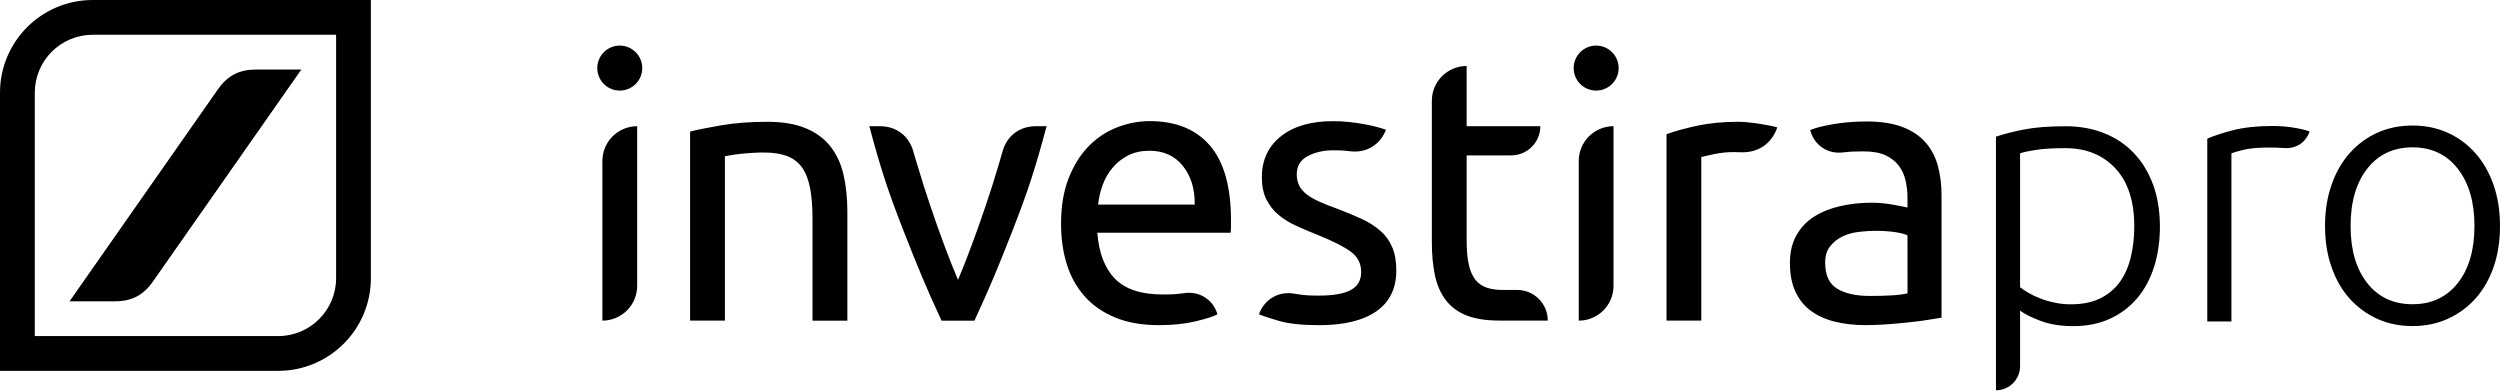
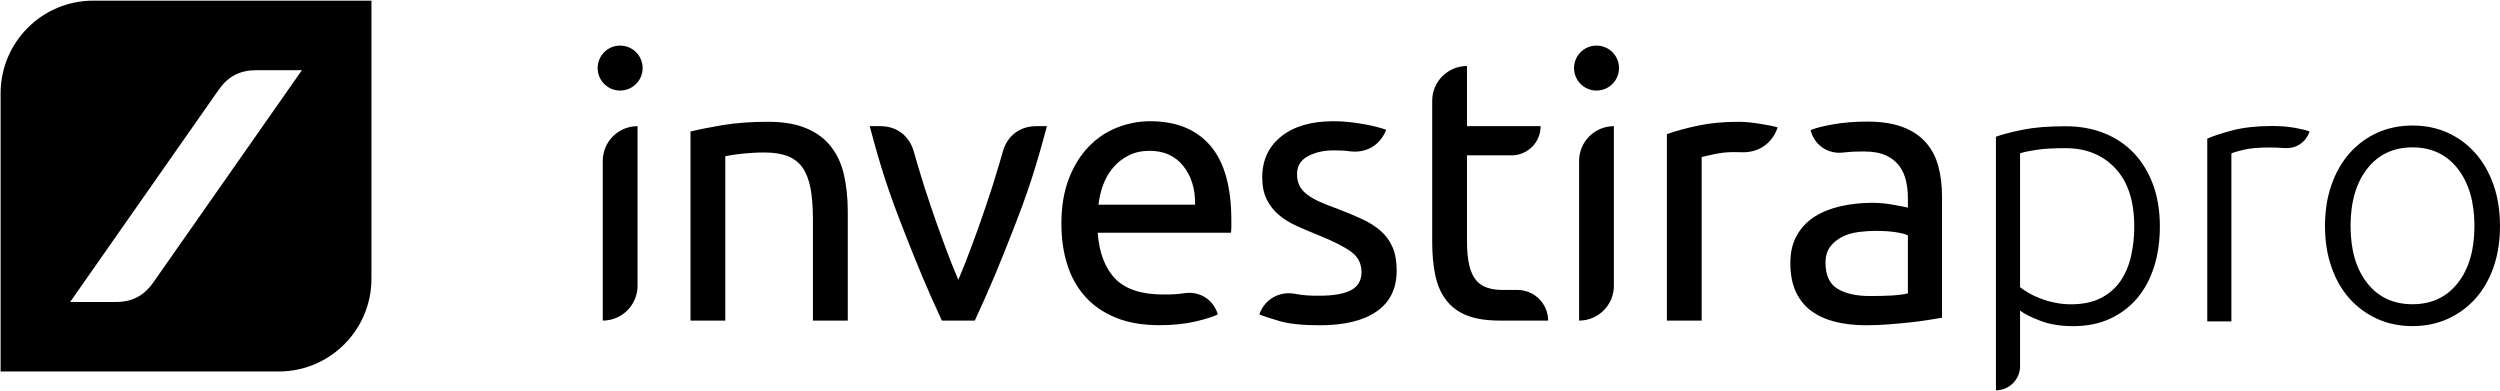
- <svg xmlns="http://www.w3.org/2000/svg" version="1.1" id="Horizontal" x="0px" y="0px" width="107.861px" height="16.839px" viewBox="0 0 107.861 16.839" style="enable-background:new 0 0 107.861 16.839;" xml:space="preserve">
-   <path d="M1.501,4c0-1.381,1.117-2.5,2.5-2.5h10.5V12c0,1.381-1.119,2.5-2.5,2.5h-10.5V4z M4.001,0C1.791,0,0,1.79,0,4v12h12.001  c2.209,0,4-1.789,4-4V0H4.001z M11.044,3c-0.723,0-1.227,0.262-1.641,0.853L3.001,13h1.957c0.72,0,1.225-0.262,1.639-0.852L13.001,3  H11.044z M44.694,5.445c-0.709,0-1.252,0.413-1.442,1.095c-0.064,0.232-0.104,0.36-0.172,0.592c-0.207,0.696-0.33,1.086-0.564,1.774  c-0.227,0.667-0.357,1.041-0.604,1.701c-0.216,0.577-0.339,0.898-0.579,1.469c-0.242-0.568-0.366-0.892-0.582-1.469  c-0.245-0.66-0.378-1.033-0.604-1.701c-0.232-0.688-0.356-1.078-0.563-1.774C39.51,6.9,39.473,6.772,39.407,6.54  c-0.191-0.682-0.735-1.095-1.442-1.095h-0.458c0.479,1.793,0.799,2.788,1.477,4.518c0.6,1.527,0.947,2.381,1.638,3.871h1.42  c0.688-1.49,1.039-2.344,1.637-3.871c0.678-1.729,0.996-2.724,1.475-4.518H44.694z M31.145,5.401  c-0.569,0.098-1.028,0.189-1.371,0.275v8.156h1.502V6.742c0.055-0.011,0.143-0.026,0.267-0.048s0.266-0.041,0.42-0.057  c0.155-0.018,0.321-0.03,0.494-0.041c0.171-0.012,0.338-0.016,0.5-0.016c0.397,0,0.731,0.051,1.002,0.153  C34.225,6.836,34.442,7,34.604,7.226c0.16,0.227,0.275,0.522,0.347,0.889c0.069,0.366,0.104,0.808,0.104,1.324v4.395h1.504V9.117  c0-0.571-0.057-1.093-0.162-1.567c-0.107-0.474-0.295-0.881-0.559-1.219C35.574,5.99,35.223,5.727,34.78,5.54  c-0.439-0.188-0.996-0.285-1.662-0.285C32.375,5.254,31.717,5.305,31.145,5.401 M73.223,5.424C72.696,5.54,72.254,5.66,71.901,5.79  v8.043h1.5v-7.06c0.086-0.021,0.269-0.062,0.541-0.121c0.275-0.059,0.556-0.09,0.836-0.09c0.131,0,0.203,0.001,0.334,0.007  c0.74,0.03,1.328-0.37,1.568-1.071c-0.064-0.021-0.164-0.046-0.299-0.074C76.248,5.4,76.1,5.372,75.938,5.345  c-0.162-0.026-0.326-0.047-0.492-0.064C75.278,5.264,75.129,5.254,75,5.254C74.344,5.254,73.75,5.312,73.223,5.424 M52.206,6.284  c-0.604-0.706-1.472-1.058-2.601-1.058c-0.483,0-0.959,0.092-1.422,0.274s-0.873,0.457-1.227,0.823  C46.6,6.69,46.317,7.151,46.1,7.705c-0.215,0.556-0.322,1.203-0.322,1.946c0,0.636,0.082,1.22,0.25,1.753  c0.166,0.533,0.424,0.993,0.769,1.381c0.344,0.389,0.783,0.692,1.315,0.912c0.533,0.223,1.164,0.331,1.896,0.331  c0.584,0,1.102-0.053,1.559-0.161c0.457-0.107,0.779-0.209,0.961-0.306c-0.192-0.638-0.774-1.009-1.434-0.914  c-0.357,0.05-0.564,0.058-0.924,0.058c-0.938,0-1.625-0.228-2.066-0.679c-0.44-0.454-0.695-1.114-0.76-1.985h5.75  c0.01-0.088,0.016-0.182,0.016-0.283V9.503C53.11,8.063,52.809,6.989,52.206,6.284z M47.377,8.827c0.03-0.29,0.098-0.576,0.2-0.855  c0.103-0.28,0.246-0.527,0.431-0.743c0.182-0.216,0.406-0.39,0.668-0.525c0.264-0.134,0.567-0.2,0.912-0.2  c0.614,0,1.096,0.217,1.446,0.653c0.349,0.437,0.521,0.993,0.511,1.671L47.377,8.827L47.377,8.827z M55.266,5.879  c-0.549,0.436-0.824,1.026-0.824,1.769c0,0.378,0.064,0.694,0.195,0.954c0.129,0.258,0.301,0.478,0.516,0.662  c0.218,0.183,0.472,0.341,0.769,0.476c0.297,0.137,0.604,0.268,0.93,0.396c0.668,0.27,1.146,0.512,1.437,0.729  c0.29,0.215,0.438,0.506,0.438,0.871c0,0.355-0.148,0.613-0.445,0.775c-0.295,0.16-0.754,0.242-1.369,0.242  c-0.415,0-0.651-0.008-1.061-0.082c-0.682-0.123-1.305,0.236-1.535,0.891c0.15,0.062,0.438,0.158,0.857,0.281  c0.418,0.123,1.002,0.186,1.744,0.186c1.065,0,1.885-0.197,2.463-0.598c0.573-0.396,0.862-0.984,0.862-1.76  c0-0.398-0.059-0.735-0.178-1.01c-0.117-0.275-0.287-0.51-0.508-0.701c-0.223-0.195-0.486-0.365-0.801-0.512  c-0.312-0.144-0.666-0.293-1.064-0.443c-0.303-0.107-0.561-0.211-0.774-0.307c-0.215-0.096-0.396-0.201-0.543-0.314  c-0.146-0.113-0.252-0.239-0.322-0.379c-0.07-0.141-0.105-0.303-0.105-0.485c0-0.356,0.156-0.616,0.47-0.783  c0.312-0.167,0.684-0.252,1.104-0.252c0.285,0,0.445,0.006,0.728,0.041c0.7,0.085,1.293-0.272,1.547-0.929  c-0.088-0.031-0.207-0.069-0.365-0.112c-0.154-0.043-0.336-0.083-0.541-0.121c-0.203-0.038-0.426-0.071-0.662-0.097  c-0.236-0.027-0.473-0.04-0.709-0.04C56.563,5.226,55.815,5.444,55.266,5.879 M83.608,7.155c-0.106-0.394-0.287-0.733-0.541-1.019  c-0.252-0.285-0.586-0.506-1-0.662c-0.416-0.156-0.924-0.233-1.526-0.233c-0.527,0-1.019,0.04-1.472,0.12  c-0.451,0.08-0.774,0.164-0.969,0.25c0.164,0.645,0.738,1.041,1.4,0.967c0.352-0.04,0.551-0.047,0.905-0.047  c0.388,0,0.705,0.059,0.949,0.171c0.242,0.114,0.433,0.265,0.572,0.452c0.141,0.188,0.236,0.404,0.291,0.646  c0.055,0.242,0.08,0.487,0.08,0.735v0.418c-0.043-0.01-0.117-0.024-0.228-0.048c-0.106-0.021-0.233-0.045-0.379-0.071  c-0.146-0.028-0.299-0.049-0.459-0.065c-0.162-0.016-0.319-0.024-0.469-0.024c-0.475,0-0.928,0.049-1.357,0.146  c-0.432,0.098-0.809,0.248-1.133,0.453c-0.322,0.203-0.578,0.473-0.764,0.807c-0.191,0.334-0.283,0.732-0.283,1.193  c0,0.486,0.08,0.9,0.24,1.246c0.162,0.346,0.389,0.621,0.68,0.832c0.291,0.209,0.635,0.363,1.033,0.459  c0.397,0.098,0.834,0.146,1.309,0.146c0.334,0,0.67-0.014,1.009-0.041c0.34-0.025,0.655-0.055,0.946-0.088  c0.289-0.031,0.552-0.066,0.783-0.105c0.23-0.037,0.412-0.065,0.541-0.088v-5.25C83.77,7.981,83.715,7.548,83.608,7.155z   M82.299,12.656c-0.185,0.043-0.412,0.073-0.687,0.088c-0.274,0.018-0.59,0.024-0.944,0.024c-0.595,0-1.062-0.104-1.404-0.313  c-0.348-0.209-0.518-0.586-0.518-1.123c0-0.291,0.069-0.525,0.211-0.703c0.139-0.178,0.313-0.318,0.522-0.42  c0.211-0.104,0.441-0.17,0.693-0.201c0.254-0.031,0.494-0.049,0.721-0.049c0.344,0,0.639,0.02,0.881,0.057  c0.24,0.037,0.416,0.084,0.523,0.137L82.299,12.656L82.299,12.656z M61.776,4.348v6.063c0,0.562,0.043,1.049,0.135,1.473  c0.091,0.427,0.248,0.783,0.478,1.076c0.225,0.291,0.522,0.508,0.895,0.654c0.373,0.145,0.845,0.217,1.414,0.217h2.08  c0-0.729-0.592-1.322-1.321-1.322h-0.63c-0.258,0-0.485-0.03-0.678-0.096c-0.192-0.063-0.354-0.176-0.485-0.332  c-0.128-0.156-0.226-0.371-0.289-0.646c-0.064-0.275-0.097-0.619-0.097-1.039V6.704h1.92c0.697,0,1.259-0.562,1.259-1.259h-3.179  V2.848C62.448,2.848,61.776,3.52,61.776,4.348 M25.99,6.945v6.889c0.827,0,1.5-0.672,1.5-1.5V5.445  C26.66,5.445,25.99,6.117,25.99,6.945 M25.769,2.938c0,0.535,0.434,0.97,0.97,0.97s0.971-0.435,0.971-0.97  c0-0.536-0.436-0.971-0.971-0.971C26.204,1.967,25.769,2.402,25.769,2.938 M68.114,6.945v6.889c0.83,0,1.5-0.672,1.5-1.5V5.445  C68.785,5.445,68.114,6.117,68.114,6.945 M67.895,2.938c0,0.535,0.435,0.97,0.969,0.97c0.537,0,0.972-0.435,0.972-0.97  c0-0.536-0.435-0.971-0.972-0.971C68.329,1.967,67.895,2.402,67.895,2.938 M107.583,7.976c-0.188-0.534-0.449-0.99-0.785-1.369  c-0.336-0.378-0.732-0.671-1.191-0.879s-0.965-0.312-1.52-0.312c-0.556,0-1.062,0.104-1.521,0.312  c-0.457,0.208-0.854,0.501-1.19,0.879c-0.336,0.379-0.599,0.835-0.783,1.369c-0.188,0.533-0.281,1.125-0.281,1.775  c0,0.649,0.094,1.242,0.281,1.774c0.186,0.534,0.447,0.987,0.783,1.36s0.733,0.662,1.19,0.871c0.459,0.207,0.967,0.312,1.521,0.312  c0.554,0,1.061-0.105,1.52-0.312c0.459-0.209,0.855-0.498,1.191-0.871s0.598-0.826,0.785-1.36c0.186-0.532,0.278-1.125,0.278-1.774  C107.862,9.101,107.768,8.509,107.583,7.976z M106.038,12.214c-0.48,0.607-1.132,0.912-1.951,0.912  c-0.822,0-1.476-0.305-1.953-0.912c-0.48-0.607-0.719-1.428-0.719-2.463c0-1.036,0.237-1.858,0.719-2.474  c0.479-0.613,1.131-0.92,1.953-0.92c0.819,0,1.471,0.307,1.951,0.92c0.479,0.614,0.721,1.438,0.721,2.474  C106.759,10.787,106.518,11.607,106.038,12.214z M92.891,7.959c-0.199-0.534-0.475-0.987-0.832-1.36  c-0.357-0.374-0.785-0.658-1.281-0.855c-0.496-0.197-1.047-0.297-1.655-0.297c-0.734,0-1.345,0.049-1.824,0.145  c-0.479,0.096-0.873,0.197-1.185,0.305v10.942c0.574,0,1.041-0.467,1.041-1.039v-2.399c0.183,0.14,0.474,0.285,0.871,0.438  c0.4,0.154,0.873,0.232,1.416,0.232c0.599,0,1.129-0.105,1.592-0.32c0.466-0.213,0.857-0.51,1.177-0.889s0.562-0.832,0.729-1.359  c0.166-0.527,0.248-1.106,0.248-1.735C93.186,9.093,93.088,8.492,92.891,7.959z M91.938,11.072c-0.096,0.41-0.25,0.768-0.463,1.071  c-0.215,0.304-0.494,0.544-0.84,0.72c-0.348,0.176-0.777,0.266-1.289,0.266c-0.246,0-0.48-0.024-0.703-0.073  c-0.227-0.048-0.434-0.106-0.625-0.185c-0.191-0.072-0.359-0.152-0.504-0.238c-0.146-0.086-0.264-0.166-0.359-0.24V6.615  c0.16-0.054,0.396-0.104,0.711-0.151c0.314-0.048,0.729-0.072,1.24-0.072c0.896,0,1.617,0.29,2.16,0.871  c0.545,0.582,0.816,1.416,0.816,2.505C92.083,10.225,92.033,10.662,91.938,11.072z M99.647,5.676  C99.473,6.16,99.051,6.43,98.54,6.387c-0.191-0.016-0.408-0.022-0.652-0.022c-0.447,0-0.809,0.033-1.08,0.096  c-0.271,0.065-0.451,0.118-0.535,0.16v7.249h-1.041V5.981c0.269-0.117,0.635-0.238,1.105-0.361c0.469-0.122,1.039-0.184,1.711-0.184  c0.342,0,0.664,0.027,0.969,0.08C99.319,5.571,99.53,5.623,99.647,5.676" />
+ <svg xmlns="http://www.w3.org/2000/svg" version="1.1" id="Layer_3" x="0px" y="0px" width="107.862px" height="16.839px" viewBox="0 0 107.862 16.839" enable-background="new 0 0 107.862 16.839" xml:space="preserve">
+   <path d="M107.583,7.976c-0.188-0.534-0.449-0.99-0.785-1.369c-0.336-0.378-0.732-0.671-1.191-0.879s-0.965-0.312-1.52-0.312  s-1.062,0.104-1.521,0.312c-0.457,0.208-0.855,0.501-1.191,0.879c-0.336,0.379-0.598,0.835-0.783,1.369  c-0.188,0.533-0.281,1.125-0.281,1.775s0.094,1.242,0.281,1.775c0.186,0.534,0.447,0.987,0.783,1.361  c0.336,0.373,0.734,0.662,1.191,0.871c0.459,0.207,0.967,0.312,1.521,0.312s1.061-0.105,1.52-0.312  c0.459-0.209,0.855-0.498,1.191-0.871c0.336-0.374,0.598-0.827,0.785-1.361c0.186-0.533,0.279-1.125,0.279-1.775  S107.768,8.509,107.583,7.976z M106.038,12.214c-0.48,0.608-1.131,0.912-1.951,0.912c-0.822,0-1.475-0.304-1.953-0.912  c-0.48-0.607-0.719-1.428-0.719-2.463s0.238-1.858,0.719-2.473c0.479-0.613,1.131-0.92,1.953-0.92c0.82,0,1.471,0.307,1.951,0.92  c0.48,0.614,0.721,1.438,0.721,2.473S106.518,11.607,106.038,12.214z M92.891,7.959c-0.199-0.534-0.475-0.987-0.832-1.36  c-0.357-0.374-0.785-0.658-1.281-0.855s-1.047-0.297-1.656-0.297c-0.734,0-1.344,0.049-1.824,0.145  c-0.479,0.096-0.873,0.197-1.184,0.305v10.943c0.574,0,1.041-0.467,1.041-1.039v-2.4c0.182,0.139,0.473,0.285,0.871,0.439  c0.4,0.154,0.873,0.232,1.416,0.232c0.598,0,1.129-0.105,1.592-0.32c0.465-0.213,0.857-0.51,1.176-0.889  c0.32-0.379,0.562-0.832,0.729-1.359c0.166-0.528,0.248-1.107,0.248-1.736C93.186,9.094,93.088,8.492,92.891,7.959z M91.938,11.072  c-0.096,0.41-0.25,0.768-0.463,1.071c-0.215,0.304-0.494,0.544-0.84,0.72c-0.348,0.176-0.777,0.266-1.289,0.266  c-0.246,0-0.48-0.025-0.703-0.074c-0.227-0.047-0.434-0.107-0.625-0.184c-0.191-0.073-0.359-0.153-0.504-0.239  c-0.145-0.085-0.264-0.165-0.359-0.24V6.615c0.16-0.054,0.396-0.104,0.711-0.151c0.314-0.048,0.729-0.072,1.24-0.072  c0.896,0,1.617,0.29,2.16,0.871c0.545,0.582,0.816,1.416,0.816,2.505C92.083,10.225,92.034,10.662,91.938,11.072z M99.647,5.676  C99.473,6.16,99.051,6.43,98.54,6.387c-0.191-0.016-0.408-0.023-0.652-0.023c-0.447,0-0.809,0.033-1.08,0.096  c-0.271,0.065-0.451,0.118-0.535,0.16v7.248h-1.041V5.981c0.268-0.117,0.635-0.238,1.105-0.361c0.469-0.122,1.039-0.184,1.711-0.184  c0.342,0,0.664,0.027,0.969,0.08C99.319,5.571,99.53,5.623,99.647,5.676 M4.026,0.028c-2.209,0-4,1.79-4,4v12h12  c2.209,0,4-1.791,4-4v-12H4.026z M6.622,12.175c-0.414,0.592-0.918,0.854-1.639,0.854H3.026L9.43,3.881  c0.414-0.591,0.918-0.853,1.639-0.853h1.957L6.622,12.175z M44.71,5.443c-0.709,0-1.252,0.414-1.443,1.096  c-0.064,0.232-0.104,0.359-0.172,0.592c-0.207,0.695-0.33,1.086-0.564,1.773c-0.227,0.668-0.357,1.041-0.604,1.701  c-0.217,0.578-0.34,0.901-0.58,1.469c-0.242-0.568-0.367-0.891-0.582-1.469c-0.246-0.66-0.379-1.033-0.605-1.701  c-0.232-0.688-0.357-1.078-0.564-1.773c-0.068-0.232-0.105-0.359-0.17-0.592c-0.193-0.682-0.736-1.096-1.443-1.096h-0.459  C38.001,7.236,38.322,8.232,39,9.961c0.6,1.527,0.947,2.381,1.637,3.872h1.42c0.688-1.49,1.039-2.345,1.637-3.872  c0.678-1.729,0.996-2.725,1.475-4.518H44.71z M31.162,5.4c-0.568,0.098-1.027,0.189-1.371,0.275v8.157h1.502V6.74  c0.055-0.01,0.143-0.025,0.266-0.047c0.125-0.021,0.266-0.041,0.42-0.057c0.156-0.018,0.322-0.031,0.494-0.041  c0.172-0.012,0.338-0.016,0.5-0.016c0.398,0,0.732,0.051,1.002,0.152C34.242,6.836,34.458,7,34.621,7.225  c0.16,0.227,0.275,0.523,0.348,0.889c0.068,0.367,0.104,0.809,0.104,1.324v4.395h1.504V9.115c0-0.57-0.057-1.092-0.162-1.566  c-0.107-0.475-0.295-0.881-0.559-1.219c-0.264-0.342-0.615-0.604-1.059-0.791C34.357,5.35,33.8,5.254,33.134,5.254  C32.392,5.254,31.734,5.305,31.162,5.4 M73.24,5.424c-0.527,0.115-0.969,0.234-1.322,0.365v8.043h1.5V6.773  c0.086-0.021,0.268-0.062,0.541-0.121c0.275-0.059,0.555-0.09,0.836-0.09c0.131,0,0.203,0,0.334,0.006  c0.74,0.031,1.328-0.369,1.568-1.07c-0.064-0.021-0.164-0.047-0.299-0.074c-0.133-0.025-0.281-0.053-0.443-0.08  s-0.326-0.047-0.492-0.066c-0.168-0.014-0.316-0.023-0.445-0.023C74.361,5.254,73.767,5.311,73.24,5.424 M52.222,6.287  c-0.604-0.705-1.471-1.057-2.6-1.057c-0.484,0-0.959,0.092-1.422,0.273s-0.873,0.457-1.227,0.824  c-0.357,0.365-0.641,0.826-0.857,1.381c-0.215,0.555-0.322,1.203-0.322,1.945c0,0.635,0.082,1.219,0.25,1.753  c0.166,0.534,0.424,0.993,0.768,1.382c0.344,0.387,0.783,0.691,1.316,0.912s1.164,0.33,1.896,0.33c0.584,0,1.102-0.053,1.559-0.16  c0.457-0.109,0.779-0.211,0.961-0.307c-0.193-0.637-0.775-1.008-1.434-0.914c-0.357,0.051-0.564,0.057-0.924,0.057  c-0.938,0-1.625-0.227-2.066-0.678c-0.441-0.453-0.695-1.116-0.76-1.987h5.75c0.01-0.088,0.016-0.18,0.016-0.283V9.508  C53.126,8.066,52.826,6.992,52.222,6.287z M47.394,8.83c0.031-0.289,0.098-0.576,0.201-0.855c0.102-0.279,0.246-0.527,0.43-0.742  c0.182-0.217,0.406-0.391,0.668-0.525c0.264-0.135,0.568-0.201,0.912-0.201c0.615,0,1.096,0.217,1.447,0.654  c0.348,0.436,0.52,0.992,0.51,1.67H47.394z M55.283,5.883c-0.549,0.436-0.824,1.027-0.824,1.77c0,0.377,0.064,0.693,0.195,0.953  c0.129,0.258,0.301,0.479,0.516,0.662c0.217,0.184,0.471,0.342,0.768,0.477s0.605,0.266,0.93,0.395  c0.668,0.27,1.146,0.512,1.436,0.729c0.291,0.215,0.438,0.505,0.438,0.872c0,0.355-0.148,0.613-0.445,0.775  c-0.295,0.16-0.754,0.242-1.369,0.242c-0.416,0-0.652-0.006-1.061-0.082c-0.682-0.123-1.305,0.236-1.535,0.891  c0.15,0.062,0.438,0.158,0.857,0.281c0.418,0.123,1.002,0.186,1.744,0.186c1.066,0,1.885-0.197,2.463-0.598  c0.574-0.396,0.863-0.984,0.863-1.76c0-0.399-0.059-0.735-0.178-1.01c-0.117-0.275-0.287-0.508-0.508-0.701  c-0.223-0.195-0.486-0.365-0.801-0.51c-0.311-0.145-0.666-0.293-1.064-0.445c-0.303-0.107-0.561-0.211-0.775-0.307  S56.535,8.5,56.388,8.387c-0.145-0.113-0.252-0.238-0.322-0.379S55.96,7.705,55.96,7.523c0-0.357,0.156-0.617,0.469-0.783  c0.312-0.168,0.684-0.252,1.104-0.252c0.285,0,0.445,0.006,0.727,0.041c0.701,0.084,1.293-0.273,1.547-0.93  c-0.088-0.031-0.207-0.068-0.365-0.111c-0.154-0.043-0.336-0.084-0.541-0.121c-0.203-0.039-0.426-0.072-0.662-0.098  c-0.236-0.027-0.473-0.039-0.709-0.039C56.58,5.23,55.832,5.447,55.283,5.883 M61.792,4.348v6.064c0,0.561,0.043,1.048,0.135,1.473  c0.09,0.426,0.248,0.783,0.477,1.074c0.225,0.291,0.523,0.51,0.895,0.654c0.373,0.146,0.844,0.219,1.414,0.219h2.08  c0-0.73-0.592-1.322-1.322-1.322h-0.629c-0.258,0-0.486-0.031-0.678-0.098c-0.193-0.062-0.355-0.174-0.486-0.332  c-0.127-0.154-0.225-0.371-0.289-0.646c-0.064-0.275-0.096-0.619-0.096-1.039V6.703h1.92c0.697,0,1.258-0.562,1.258-1.26h-3.178  V2.848C62.464,2.848,61.792,3.52,61.792,4.348 M26.006,6.943v6.889c0.827,0,1.501-0.672,1.501-1.5V5.443  C26.678,5.443,26.006,6.115,26.006,6.943 M25.786,2.938c0,0.535,0.434,0.969,0.969,0.969c0.536,0,0.972-0.434,0.972-0.969  c0-0.537-0.436-0.971-0.972-0.971C26.219,1.967,25.786,2.4,25.786,2.938 M68.13,6.943v6.889c0.83,0,1.5-0.672,1.5-1.5V5.443  C68.802,5.443,68.13,6.115,68.13,6.943 M67.912,2.938c0,0.535,0.434,0.969,0.969,0.969c0.537,0,0.971-0.434,0.971-0.969  c0-0.537-0.434-0.971-0.971-0.971C68.345,1.967,67.912,2.4,67.912,2.938 M83.246,13.797c0.23-0.037,0.412-0.066,0.541-0.088v-5.25  c0-0.475-0.055-0.906-0.162-1.301c-0.107-0.393-0.287-0.732-0.541-1.018c-0.252-0.285-0.586-0.506-1-0.662  c-0.416-0.156-0.924-0.232-1.527-0.232c-0.527,0-1.018,0.039-1.471,0.119c-0.451,0.08-0.775,0.164-0.969,0.25  c0.164,0.645,0.738,1.041,1.4,0.967c0.352-0.039,0.551-0.047,0.906-0.047c0.387,0,0.705,0.059,0.949,0.172  c0.242,0.113,0.432,0.264,0.572,0.451c0.141,0.189,0.236,0.404,0.291,0.646s0.08,0.488,0.08,0.736v0.418  c-0.043-0.01-0.117-0.025-0.227-0.049c-0.107-0.02-0.234-0.045-0.379-0.07c-0.146-0.029-0.299-0.049-0.459-0.066  c-0.162-0.016-0.32-0.023-0.469-0.023c-0.475,0-0.928,0.049-1.357,0.145c-0.432,0.098-0.809,0.248-1.133,0.453  c-0.322,0.205-0.578,0.473-0.764,0.807c-0.191,0.334-0.283,0.732-0.283,1.195c0,0.487,0.08,0.901,0.24,1.245  c0.162,0.346,0.389,0.623,0.68,0.832c0.291,0.211,0.635,0.363,1.033,0.461c0.398,0.096,0.834,0.145,1.309,0.145  c0.334,0,0.67-0.014,1.008-0.041c0.34-0.025,0.656-0.055,0.947-0.088C82.751,13.872,83.013,13.836,83.246,13.797z M78.974,10.631  c0.139-0.178,0.314-0.318,0.523-0.42c0.211-0.104,0.441-0.168,0.693-0.201c0.254-0.031,0.494-0.049,0.721-0.049  c0.344,0,0.639,0.02,0.881,0.057c0.24,0.037,0.416,0.084,0.523,0.137v2.504c-0.184,0.043-0.412,0.074-0.686,0.09  c-0.275,0.016-0.59,0.023-0.945,0.023c-0.594,0-1.061-0.104-1.404-0.314c-0.348-0.209-0.518-0.584-0.518-1.124  C78.763,11.043,78.833,10.809,78.974,10.631z" />
</svg>
